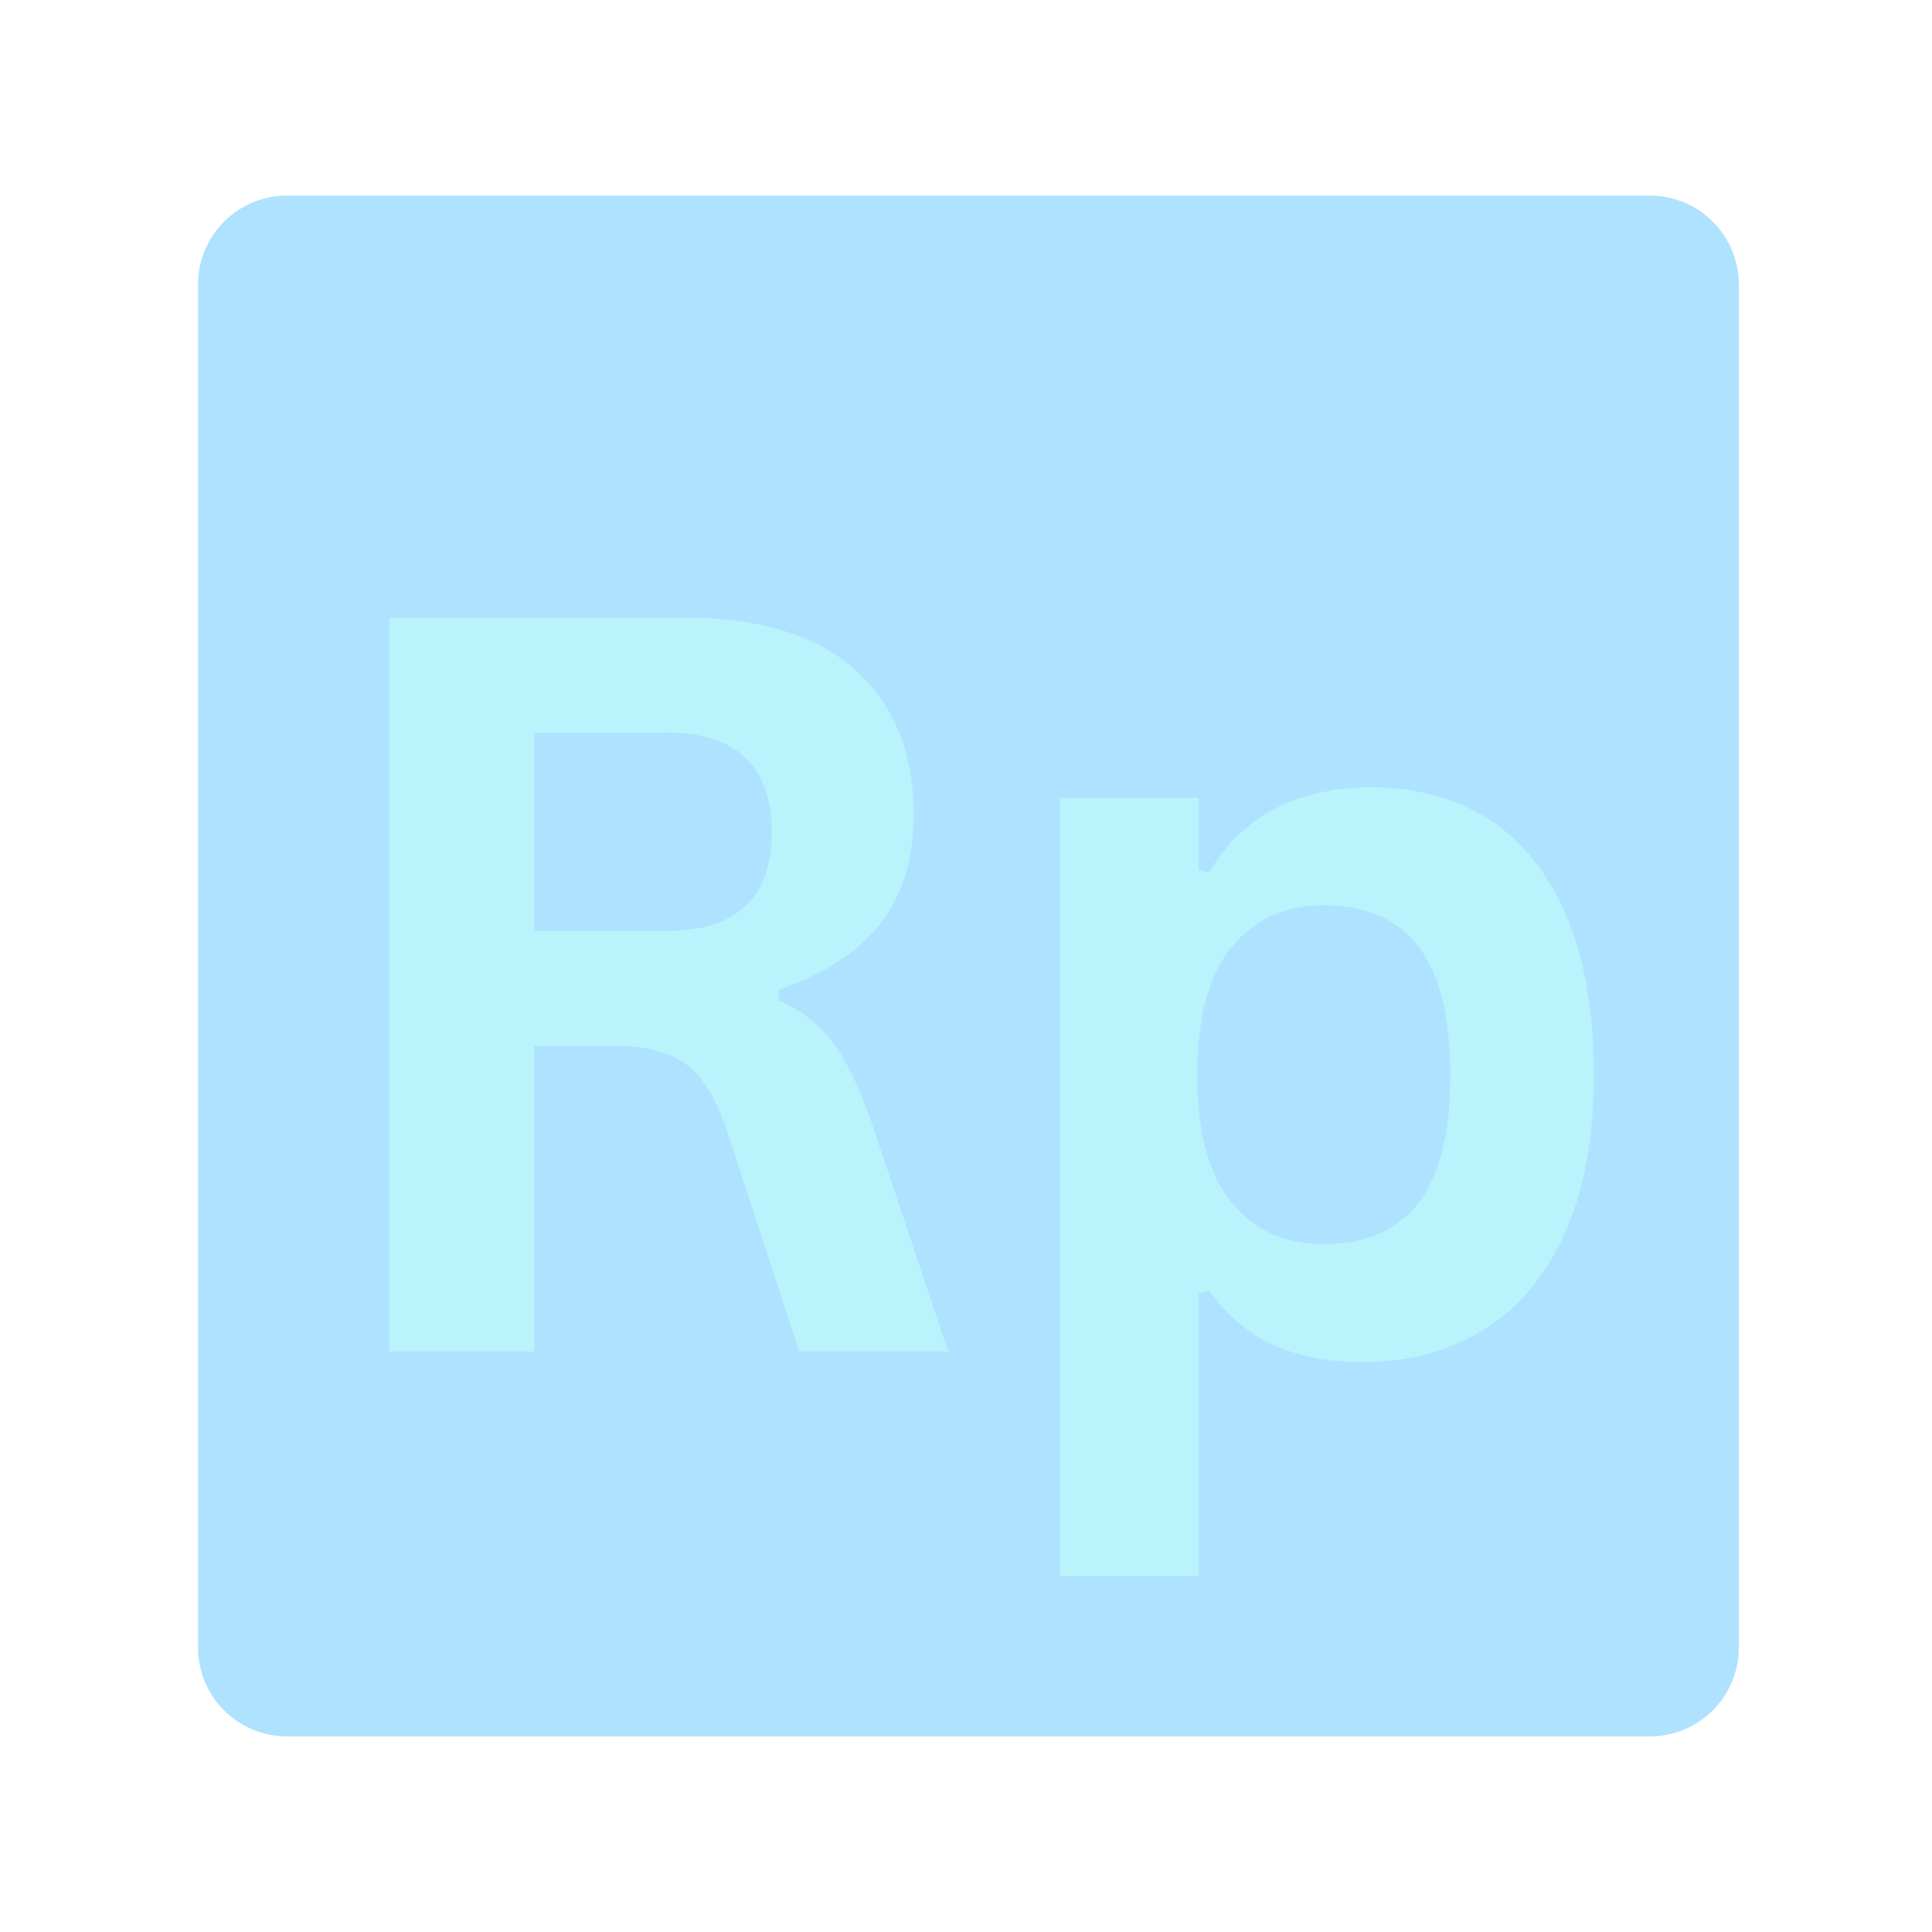
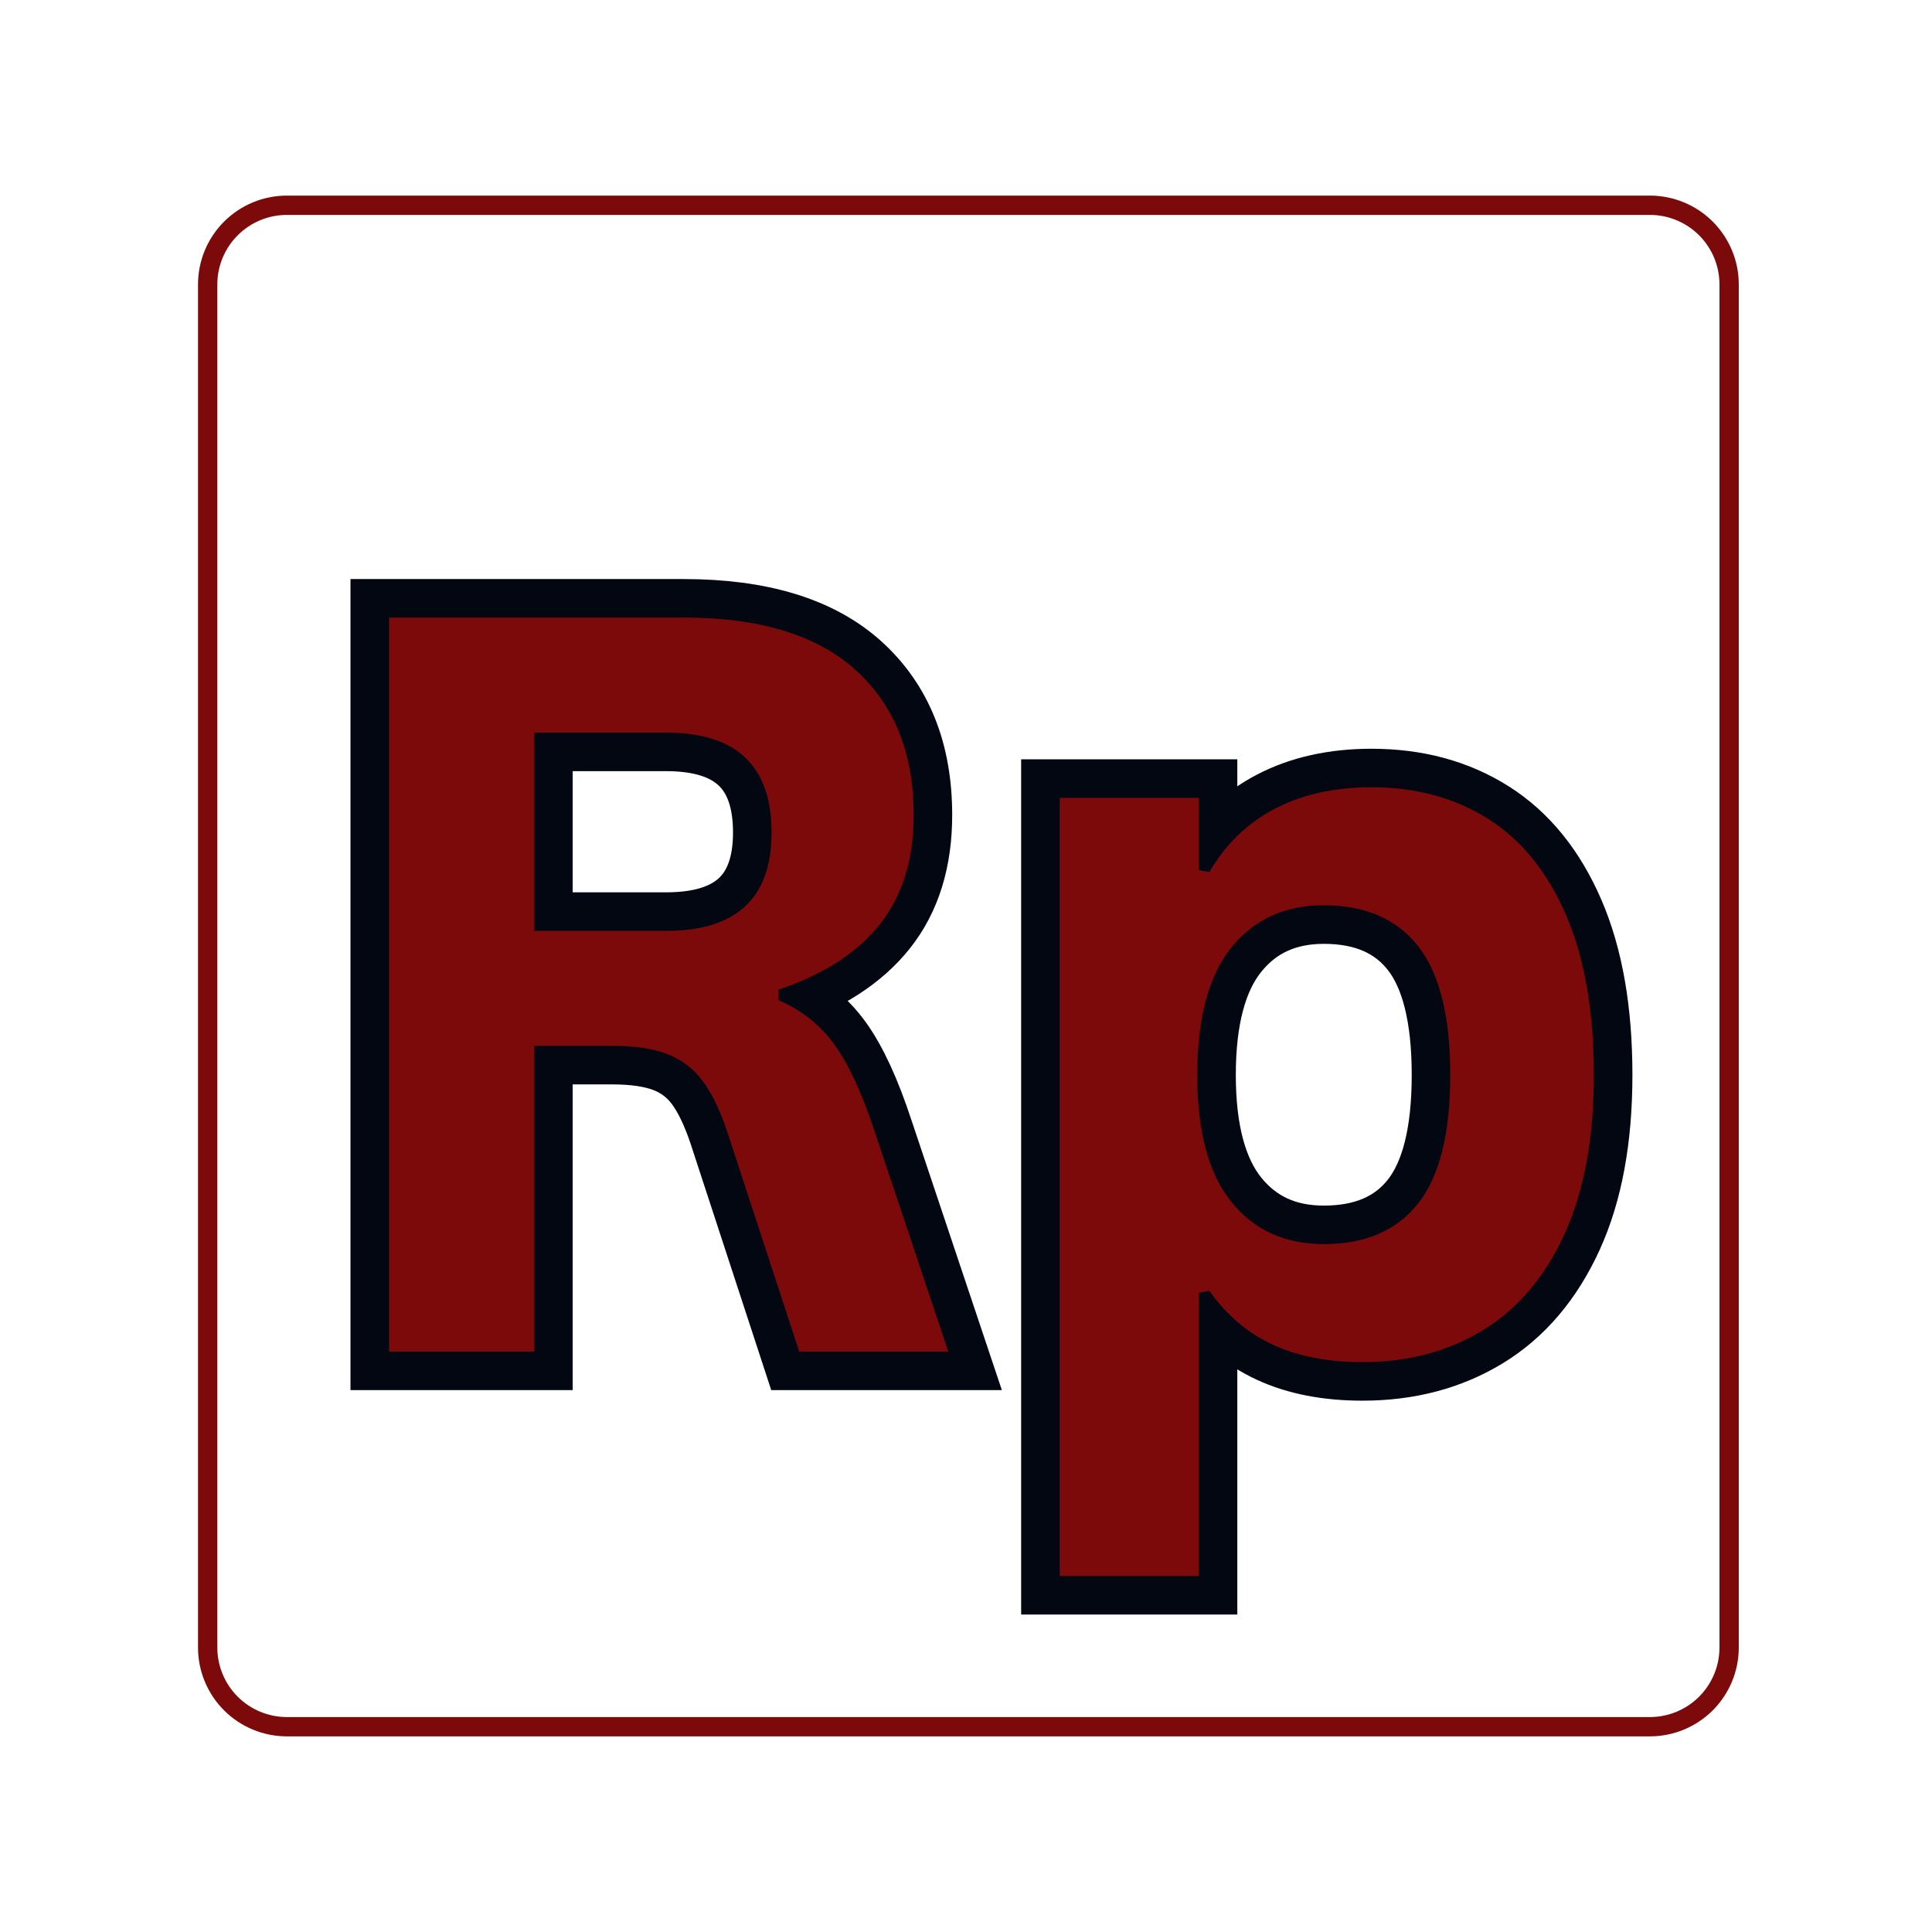
<svg xmlns="http://www.w3.org/2000/svg" width="500" zoomAndPan="magnify" viewBox="0 0 375 375" height="500" preserveAspectRatio="xMidYMid meet" version="1.0">
  <defs>
    <g />
-     <clipPath id="b514449b08">
-       <path d="M 38.434 37.965 L 337.5 37.965 L 337.5 337.035 L 38.434 337.035 Z M 38.434 37.965 " clip-rule="nonzero" />
+     <clipPath id="ec2447f689">
+       <path d="M 38.434 37.965 L 337.496 37.965 L 337.496 337.027 L 38.434 337.027 Z M 38.434 37.965 " clip-rule="nonzero" />
    </clipPath>
-     <clipPath id="32dfcfd69b">
-       <path d="M 55.684 37.965 L 320.25 37.965 C 324.824 37.965 329.211 39.785 332.449 43.02 C 335.684 46.254 337.5 50.641 337.5 55.215 L 337.5 319.785 C 337.5 324.359 335.684 328.746 332.449 331.98 C 329.211 335.215 324.824 337.035 320.25 337.035 L 55.684 337.035 C 51.109 337.035 46.723 335.215 43.484 331.98 C 40.25 328.746 38.434 324.359 38.434 319.785 L 38.434 55.215 C 38.434 50.641 40.25 46.254 43.484 43.02 C 46.723 39.785 51.109 37.965 55.684 37.965 Z M 55.684 37.965 " clip-rule="nonzero" />
+     <clipPath id="4bfd8fdbe5">
+       <path d="M 55.684 37.965 L 320.246 37.965 C 324.82 37.965 329.207 39.785 332.445 43.02 C 335.68 46.254 337.496 50.641 337.496 55.215 L 337.496 319.781 C 337.496 324.355 335.68 328.742 332.445 331.977 C 329.207 335.211 324.82 337.027 320.246 337.027 L 55.684 337.027 C 51.109 337.027 46.719 335.211 43.484 331.977 C 40.25 328.742 38.434 324.355 38.434 319.781 L 38.434 55.215 C 38.434 50.641 40.25 46.254 43.484 43.02 C 46.719 39.785 51.109 37.965 55.684 37.965 Z M 55.684 37.965 " clip-rule="nonzero" />
    </clipPath>
  </defs>
-   <g clip-path="url(#b514449b08)">
-     <g clip-path="url(#32dfcfd69b)">
-       <path fill="#aee2ff" d="M 38.434 37.965 L 337.5 37.965 L 337.5 337.035 L 38.434 337.035 Z M 38.434 37.965 " fill-opacity="1" fill-rule="nonzero" />
+   <g clip-path="url(#ec2447f689)">
+     <g clip-path="url(#4bfd8fdbe5)">
+       <path stroke-linecap="butt" transform="matrix(0.75, 0, 0, 0.75, 38.43339, 37.96669)" fill="none" stroke-linejoin="miter" d="M 23 -0.002 L 375.75 -0.002 C 381.849 -0.002 387.698 2.425 392.016 6.737 C 396.328 11.05 398.75 16.899 398.75 22.998 L 398.75 375.753 C 398.75 381.852 396.328 387.701 392.016 392.013 C 387.698 396.326 381.849 398.748 375.75 398.748 L 23 398.748 C 16.901 398.748 11.047 396.326 6.735 392.013 C 2.422 387.701 0 381.852 0 375.753 L 0 22.998 C 0 16.899 2.422 11.05 6.735 6.737 C 11.047 2.425 16.901 -0.002 23 -0.002 Z M 23 -0.002 " stroke="#7d0a0a" stroke-width="10" stroke-opacity="1" stroke-miterlimit="4" />
    </g>
  </g>
-   <path stroke-linecap="butt" transform="matrix(3.741971, 0, 0, 3.741971, 56.99771, 49.04707)" fill="none" stroke-linejoin="miter" d="M 4.948 57 L 4.948 18.929 L 20.234 18.929 C 24.174 18.929 27.146 19.836 29.152 21.65 C 31.157 23.465 32.159 25.969 32.159 29.163 C 32.159 31.473 31.573 33.364 30.402 34.84 C 29.23 36.315 27.481 37.444 25.154 38.226 L 25.154 38.772 C 26.353 39.292 27.321 40.065 28.059 41.09 C 28.796 42.114 29.495 43.633 30.155 45.647 L 33.957 57 L 26.222 57 L 22.499 45.621 C 22.117 44.474 21.687 43.585 21.21 42.951 C 20.733 42.318 20.125 41.857 19.387 41.571 C 18.649 41.285 17.69 41.141 16.509 41.141 L 12.473 41.141 L 12.473 57 Z M 19.322 35.178 C 22.967 35.178 24.79 33.477 24.79 30.075 C 24.79 26.619 22.967 24.893 19.322 24.893 L 12.473 24.893 L 12.473 35.178 Z M 39.736 68.64 L 39.736 28.278 L 46.949 28.278 L 46.949 32.028 L 47.496 32.131 C 48.347 30.674 49.484 29.576 50.908 28.838 C 52.33 28.1 53.997 27.731 55.907 27.731 C 58.216 27.731 60.234 28.278 61.961 29.371 C 63.688 30.465 65.034 32.127 65.997 34.358 C 66.961 36.589 67.443 39.354 67.443 42.652 C 67.443 45.933 66.935 48.684 65.919 50.907 C 64.903 53.128 63.493 54.791 61.688 55.894 C 59.882 56.996 57.799 57.547 55.438 57.547 C 53.65 57.547 52.105 57.248 50.803 56.648 C 49.5 56.049 48.398 55.117 47.496 53.85 L 46.949 53.953 L 46.949 68.64 Z M 53.433 51.428 C 55.585 51.428 57.218 50.724 58.329 49.318 C 59.439 47.912 59.995 45.689 59.995 42.652 C 59.995 39.614 59.439 37.387 58.329 35.973 C 57.218 34.558 55.585 33.851 53.433 33.851 C 51.419 33.851 49.822 34.579 48.641 36.038 C 47.461 37.496 46.871 39.701 46.871 42.652 C 46.871 45.586 47.461 47.781 48.641 49.24 C 49.822 50.698 51.419 51.428 53.433 51.428 Z M 53.433 51.428 " stroke="#aee2ff" stroke-width="1.467" stroke-opacity="1" stroke-miterlimit="4" />
-   <g fill="#b9f3fc" fill-opacity="1">
+   <path stroke-linecap="butt" transform="matrix(3.741971, 0, 0, 3.741971, 56.99771, 49.04707)" fill="none" stroke-linejoin="miter" d="M 4.948 57 L 4.948 18.929 L 20.234 18.929 C 24.174 18.929 27.146 19.836 29.152 21.65 C 31.157 23.465 32.159 25.969 32.159 29.163 C 32.159 31.473 31.573 33.364 30.402 34.84 C 29.23 36.315 27.481 37.444 25.154 38.226 L 25.154 38.772 C 26.353 39.292 27.321 40.065 28.059 41.09 C 28.796 42.114 29.495 43.633 30.155 45.647 L 33.957 57 L 26.222 57 L 22.499 45.621 C 22.117 44.474 21.687 43.585 21.21 42.951 C 20.733 42.318 20.125 41.857 19.387 41.571 C 18.649 41.285 17.69 41.141 16.509 41.141 L 12.473 41.141 L 12.473 57 Z M 19.322 35.178 C 22.967 35.178 24.79 33.477 24.79 30.075 C 24.79 26.619 22.967 24.893 19.322 24.893 L 12.473 24.893 L 12.473 35.178 Z M 39.736 68.64 L 39.736 28.278 L 46.949 28.278 L 46.949 32.028 L 47.496 32.131 C 48.347 30.674 49.484 29.576 50.908 28.838 C 52.33 28.1 53.997 27.731 55.907 27.731 C 58.216 27.731 60.234 28.278 61.961 29.371 C 63.688 30.465 65.034 32.127 65.997 34.358 C 66.961 36.589 67.443 39.354 67.443 42.652 C 67.443 45.933 66.935 48.684 65.919 50.907 C 64.903 53.128 63.493 54.791 61.688 55.894 C 59.882 56.996 57.799 57.547 55.438 57.547 C 53.65 57.547 52.105 57.248 50.803 56.648 C 49.5 56.049 48.398 55.117 47.496 53.85 L 46.949 53.953 L 46.949 68.64 Z M 53.433 51.428 C 55.585 51.428 57.218 50.724 58.329 49.318 C 59.439 47.912 59.995 45.689 59.995 42.652 C 59.995 39.614 59.439 37.387 58.329 35.973 C 57.218 34.558 55.585 33.851 53.433 33.851 C 51.419 33.851 49.822 34.579 48.641 36.038 C 47.461 37.496 46.871 39.701 46.871 42.652 C 46.871 45.586 47.461 47.781 48.641 49.24 C 49.822 50.698 51.419 51.428 53.433 51.428 Z M 53.433 51.428 " stroke="#030712" stroke-width="4" stroke-opacity="1" stroke-miterlimit="4" />
+   <g fill="#7d0a0a" fill-opacity="1">
    <g transform="translate(56.99771, 262.3394)">
      <g>
        <path d="M 18.516 0 L 18.516 -142.469 L 75.719 -142.469 C 90.457 -142.469 101.578 -139.07 109.078 -132.281 C 116.586 -125.488 120.344 -116.117 120.344 -104.172 C 120.344 -95.523 118.148 -88.441 113.766 -82.922 C 109.379 -77.398 102.832 -73.176 94.125 -70.25 L 94.125 -68.203 C 98.613 -66.254 102.238 -63.363 105 -59.531 C 107.758 -55.695 110.375 -50.016 112.844 -42.484 L 127.062 0 L 98.125 0 L 84.188 -42.578 C 82.758 -46.867 81.148 -50.195 79.359 -52.562 C 77.578 -54.938 75.305 -56.66 72.547 -57.734 C 69.785 -58.805 66.195 -59.344 61.781 -59.344 L 46.672 -59.344 L 46.672 0 Z M 72.297 -81.656 C 85.941 -81.656 92.766 -88.02 92.766 -100.75 C 92.766 -113.676 85.941 -120.141 72.297 -120.141 L 46.672 -120.141 L 46.672 -81.656 Z M 72.297 -81.656 " />
      </g>
    </g>
  </g>
-   <g fill="#b9f3fc" fill-opacity="1">
+   <g fill="#7d0a0a" fill-opacity="1">
    <g transform="translate(190.195, 262.3394)">
      <g>
        <path d="M 15.5 43.562 L 15.5 -107.484 L 42.484 -107.484 L 42.484 -93.453 L 44.531 -93.062 C 47.719 -98.52 51.973 -102.629 57.297 -105.391 C 62.617 -108.148 68.852 -109.531 76 -109.531 C 84.645 -109.531 92.195 -107.484 98.656 -103.391 C 105.125 -99.297 110.16 -93.07 113.766 -84.719 C 117.367 -76.375 119.172 -66.031 119.172 -53.688 C 119.172 -41.414 117.27 -31.117 113.469 -22.797 C 109.664 -14.484 104.383 -8.266 97.625 -4.141 C 90.875 -0.016 83.082 2.047 74.25 2.047 C 67.562 2.047 61.781 0.926 56.906 -1.312 C 52.031 -3.551 47.906 -7.047 44.531 -11.797 L 42.484 -11.406 L 42.484 43.562 Z M 66.75 -20.859 C 74.801 -20.859 80.906 -23.488 85.062 -28.75 C 89.219 -34.008 91.297 -42.32 91.297 -53.688 C 91.297 -65.062 89.219 -73.395 85.062 -78.688 C 80.906 -83.977 74.801 -86.625 66.75 -86.625 C 59.207 -86.625 53.227 -83.895 48.812 -78.438 C 44.395 -72.977 42.188 -64.727 42.188 -53.688 C 42.188 -42.707 44.395 -34.488 48.812 -29.031 C 53.227 -23.582 59.207 -20.859 66.75 -20.859 Z M 66.75 -20.859 " />
      </g>
    </g>
  </g>
</svg>
